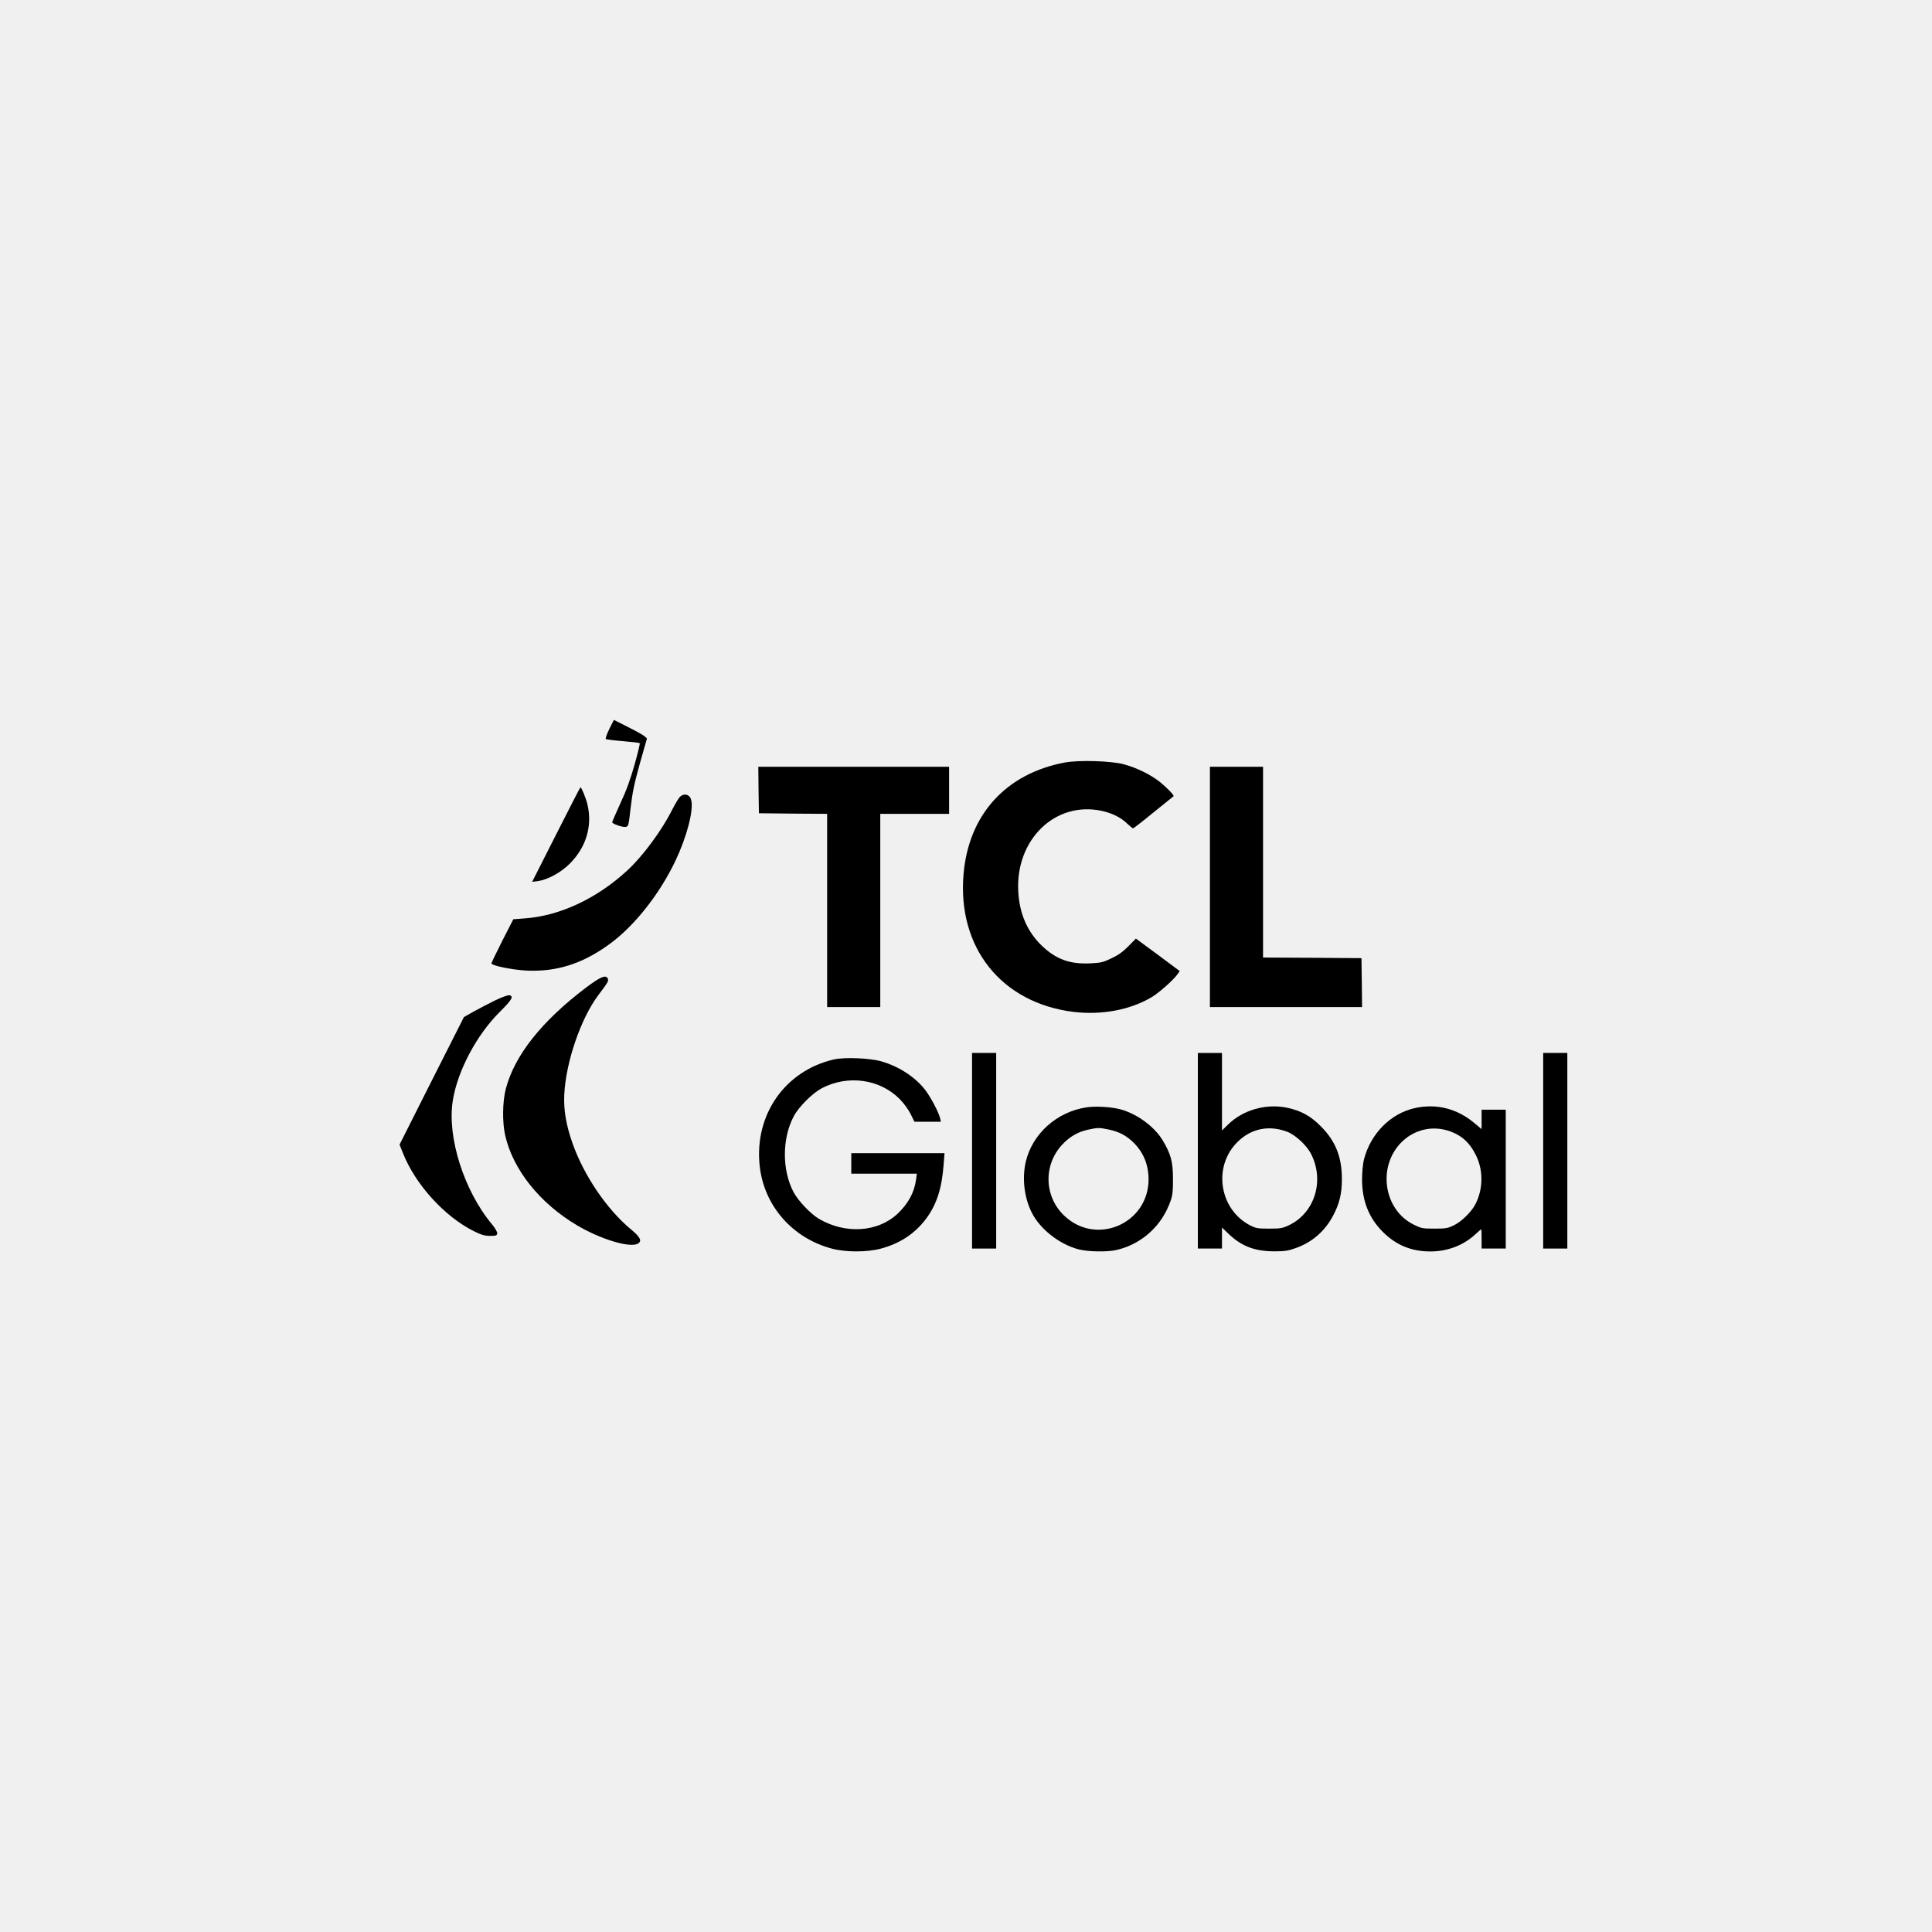
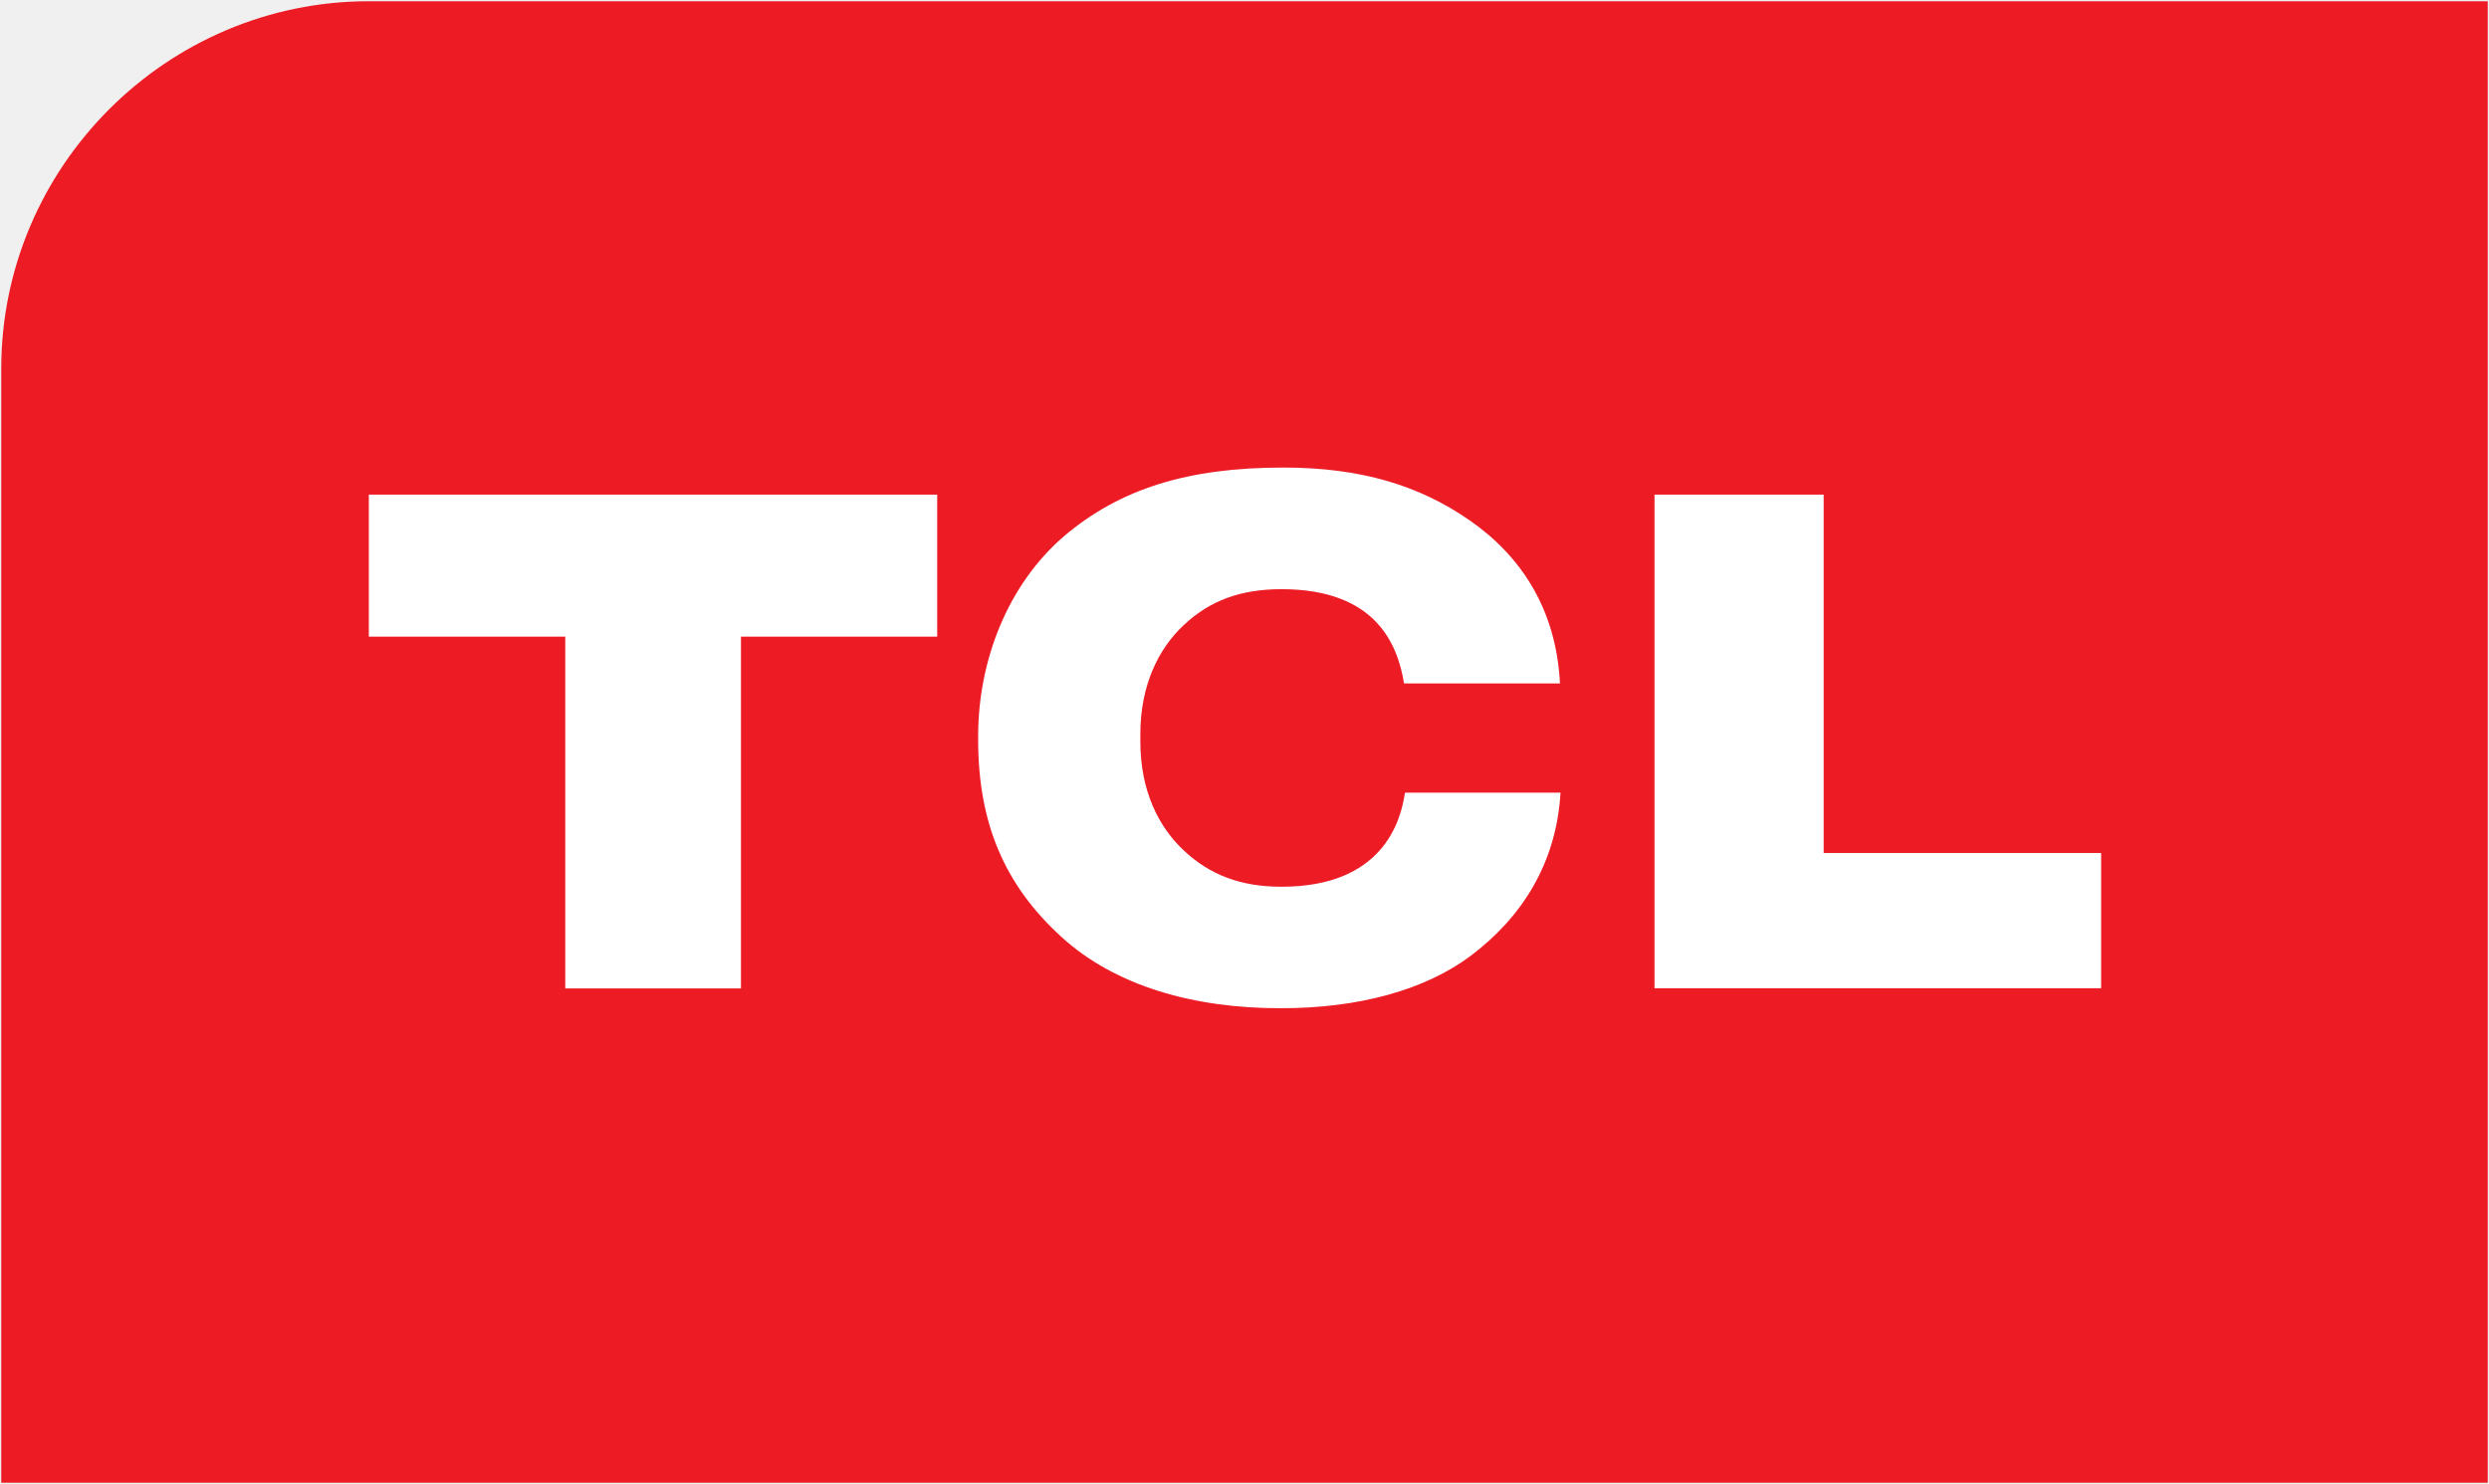
- <svg xmlns="http://www.w3.org/2000/svg" version="1.0" width="1600pt" height="1600pt" viewBox="0 0 1600 1600" preserveAspectRatio="xMidYMid meet">
-   <g transform="translate(0,1600) scale(0.1,-0.1)" fill="#000000" stroke="none">
-     <path d="M5046 9963 c-20 -42 -34 -79 -29 -83 4 -4 68 -12 142 -18 73 -6 136 -13 139 -17 3 -3 -16 -83 -43 -178 -34 -121 -68 -215 -117 -319 -37 -82 -68 -152 -68 -157 0 -14 84 -43 111 -39 23 3 25 8 42 160 14 124 30 200 76 365 l59 208 -22 19 c-11 10 -73 44 -137 76 l-115 58 -38 -75z" />
-     <path d="M8817 9685 c-486 -92 -794 -430 -837 -921 -54 -610 312 -1070 910 -1144 233 -28 469 16 646 121 60 35 181 142 215 190 l19 27 -181 135 -182 134 -62 -63 c-45 -46 -84 -74 -140 -100 -68 -33 -88 -38 -174 -42 -170 -8 -282 32 -400 143 -121 115 -188 265 -198 450 -25 431 305 752 690 670 85 -18 161 -55 212 -106 23 -21 44 -39 48 -39 5 0 81 59 170 132 89 72 164 133 166 134 8 6 -55 71 -113 118 -75 60 -194 119 -301 147 -105 28 -371 36 -488 14z" />
-     <path d="M6282 9458 l3 -193 283 -3 282 -2 0 -800 0 -800 220 0 220 0 0 800 0 800 285 0 285 0 0 195 0 195 -790 0 -790 0 2 -192z" />
-     <path d="M10020 8655 l0 -995 630 0 630 0 -2 203 -3 202 -407 3 -408 2 0 790 0 790 -220 0 -220 0 0 -995z" />
-     <path d="M4605 9088 l-198 -391 48 6 c82 12 192 72 265 146 135 136 187 311 145 489 -13 53 -49 142 -58 142 -2 0 -93 -176 -202 -392z" />
-     <path d="M5630 9400 c-11 -11 -39 -59 -64 -107 -85 -170 -241 -381 -367 -498 -253 -235 -563 -381 -856 -401 l-92 -7 -91 -178 c-49 -97 -90 -182 -90 -187 0 -19 173 -54 292 -60 248 -11 460 56 681 216 226 162 455 463 582 763 87 207 126 400 91 454 -20 31 -58 33 -86 5z" />
-     <path d="M4853 7821 c-367 -278 -591 -560 -664 -838 -28 -106 -30 -278 -5 -387 65 -283 286 -560 592 -742 195 -116 437 -190 505 -154 39 21 23 54 -57 120 -198 164 -390 447 -483 713 -53 151 -74 275 -68 402 13 269 137 632 283 825 79 105 85 115 78 134 -14 37 -60 18 -181 -73z" />
-     <path d="M4100 7715 c-52 -26 -132 -67 -177 -92 l-81 -46 -267 -528 -266 -528 27 -68 c103 -262 346 -529 590 -650 61 -30 89 -38 133 -38 48 0 56 3 59 20 1 12 -16 42 -43 75 -233 279 -374 725 -325 1026 39 247 200 548 392 737 99 98 116 129 73 135 -11 1 -63 -18 -115 -43z" />
-     <path d="M8050 6470 l0 -810 100 0 100 0 0 810 0 810 -100 0 -100 0 0 -810z" />
-     <path d="M9920 6470 l0 -810 100 0 100 0 0 87 0 87 48 -46 c109 -107 219 -150 382 -151 88 0 117 4 178 26 138 48 245 141 314 273 51 97 71 180 71 299 0 183 -52 314 -173 436 -87 88 -164 130 -280 155 -176 37 -368 -18 -492 -141 l-48 -47 0 321 0 321 -100 0 -100 0 0 -810z m738 158 c70 -26 165 -114 201 -187 112 -222 27 -489 -187 -589 -51 -24 -69 -27 -162 -27 -96 0 -110 3 -159 28 -258 136 -308 496 -96 696 111 106 255 134 403 79z" />
-     <path d="M12780 6470 l0 -810 100 0 100 0 0 810 0 810 -100 0 -100 0 0 -810z" />
-     <path d="M6905 7226 c-404 -94 -658 -457 -614 -878 34 -331 270 -602 600 -689 114 -30 289 -30 402 0 158 42 282 123 375 246 89 119 132 252 147 453 l7 92 -386 0 -386 0 0 -85 0 -85 271 0 272 0 -7 -51 c-14 -104 -65 -198 -153 -281 -164 -153 -430 -170 -649 -43 -69 40 -173 149 -212 222 -96 182 -96 442 0 626 42 80 155 193 234 235 217 113 481 76 646 -91 33 -33 71 -86 89 -122 l32 -65 109 0 110 0 -6 28 c-12 50 -73 166 -119 229 -81 109 -220 201 -367 243 -97 28 -307 36 -395 16z" />
-     <path d="M8995 6829 c-244 -38 -445 -218 -500 -450 -31 -135 -14 -293 48 -418 67 -137 227 -264 387 -307 79 -21 243 -24 320 -5 209 50 376 203 446 411 15 43 19 83 18 180 0 139 -18 204 -85 316 -69 115 -217 223 -354 258 -79 20 -205 27 -280 15z m186 -183 c81 -17 136 -45 190 -93 94 -85 140 -190 141 -318 1 -367 -431 -556 -697 -304 -169 159 -176 423 -16 592 61 65 129 104 214 122 80 17 89 17 168 1z" />
-     <path d="M11720 6824 c-203 -44 -370 -212 -425 -429 -8 -33 -15 -103 -15 -160 0 -179 55 -319 170 -435 111 -112 240 -165 400 -164 139 1 267 50 365 139 27 25 50 45 52 45 2 0 3 -36 3 -80 l0 -80 100 0 100 0 0 575 0 575 -100 0 -100 0 0 -80 0 -81 -62 52 c-143 119 -312 161 -488 123z m294 -195 c96 -36 158 -94 208 -194 63 -125 62 -280 -3 -407 -32 -63 -115 -145 -178 -175 -50 -25 -67 -28 -161 -28 -99 0 -109 2 -172 33 -246 121 -302 471 -109 675 108 114 268 151 415 96z" />
+ <svg xmlns="http://www.w3.org/2000/svg" width="1000" height="596.394" id="svg281689" version="1.1">
+   <defs id="defs281691">
+     <clipPath clipPathUnits="userSpaceOnUse" id="clipPath3055">
+       <path d="m 263.19,605.947 68.896,0 0,41.062 -68.896,0 0,-41.062 z" id="path3057" />
+     </clipPath>
+   </defs>
+   <g id="layer1" transform="translate(66.41717,181.2614)">
+     <g id="g3051" transform="matrix(14.50012,0,0,-14.50012,-3882.203,9200.934)">
+       <g id="g3053" clip-path="url(#clipPath3055)">
+         <g id="g3059" transform="translate(332.086,605.9463)">
+           <path d="m 0,0 -68.896,0 0,30.878 c 0,5.599 4.584,10.184 10.185,10.184 L 0,41.062 0,0 z" style="fill:#ed1c24;fill-opacity:1;fill-rule:nonzero;stroke:none" id="path3061" />
+         </g>
+         <g id="g3063" transform="translate(273.375,629.3974)">
+           <path d="m 0,0 5.443,0 0,-9.75 4.868,0 0,9.75 5.437,0 0,3.936 L 0,3.936 0,0 z" style="fill:#ffffff;fill-opacity:1;fill-rule:nonzero;stroke:none" id="path3065" />
+         </g>
+         <g id="g3067" transform="translate(298.6641,622.4658)">
+           <path d="m 0,0 c -1.131,0 -1.98,0.327 -2.701,0.998 -0.705,0.657 -1.211,1.66 -1.211,3.026 l 0,0.205 c 0,1.359 0.506,2.378 1.211,3.03 0.721,0.676 1.576,0.988 2.701,0.988 2.658,0 3.225,-1.582 3.395,-2.613 l 4.32,0 c -0.106,2.082 -1.098,3.545 -2.5,4.519 -1.395,0.97 -3.016,1.465 -5.168,1.465 -2.645,0 -4.524,-0.589 -6.069,-1.898 C -7.578,8.384 -8.406,6.281 -8.406,4.179 l 0,-0.107 c 0,-2.298 0.721,-4.021 2.316,-5.471 1.492,-1.356 3.668,-1.976 6.086,-1.968 2.143,0 3.983,0.503 5.256,1.46 1.404,1.061 2.363,2.55 2.478,4.514 l -4.31,0 C 3.301,1.782 2.781,0 0,0" style="fill:#ffffff;fill-opacity:1;fill-rule:nonzero;stroke:none" id="path3069" />
+         </g>
+         <g id="g3071" transform="translate(313.6856,623.4004)">
+           <path d="m 0,0 0,9.933 -4.687,0 0,-13.681 12.375,0 L 7.688,0 0,0 z" style="fill:#ffffff;fill-opacity:1;fill-rule:nonzero;stroke:none" id="path3073" />
+         </g>
+       </g>
+     </g>
  </g>
</svg>
